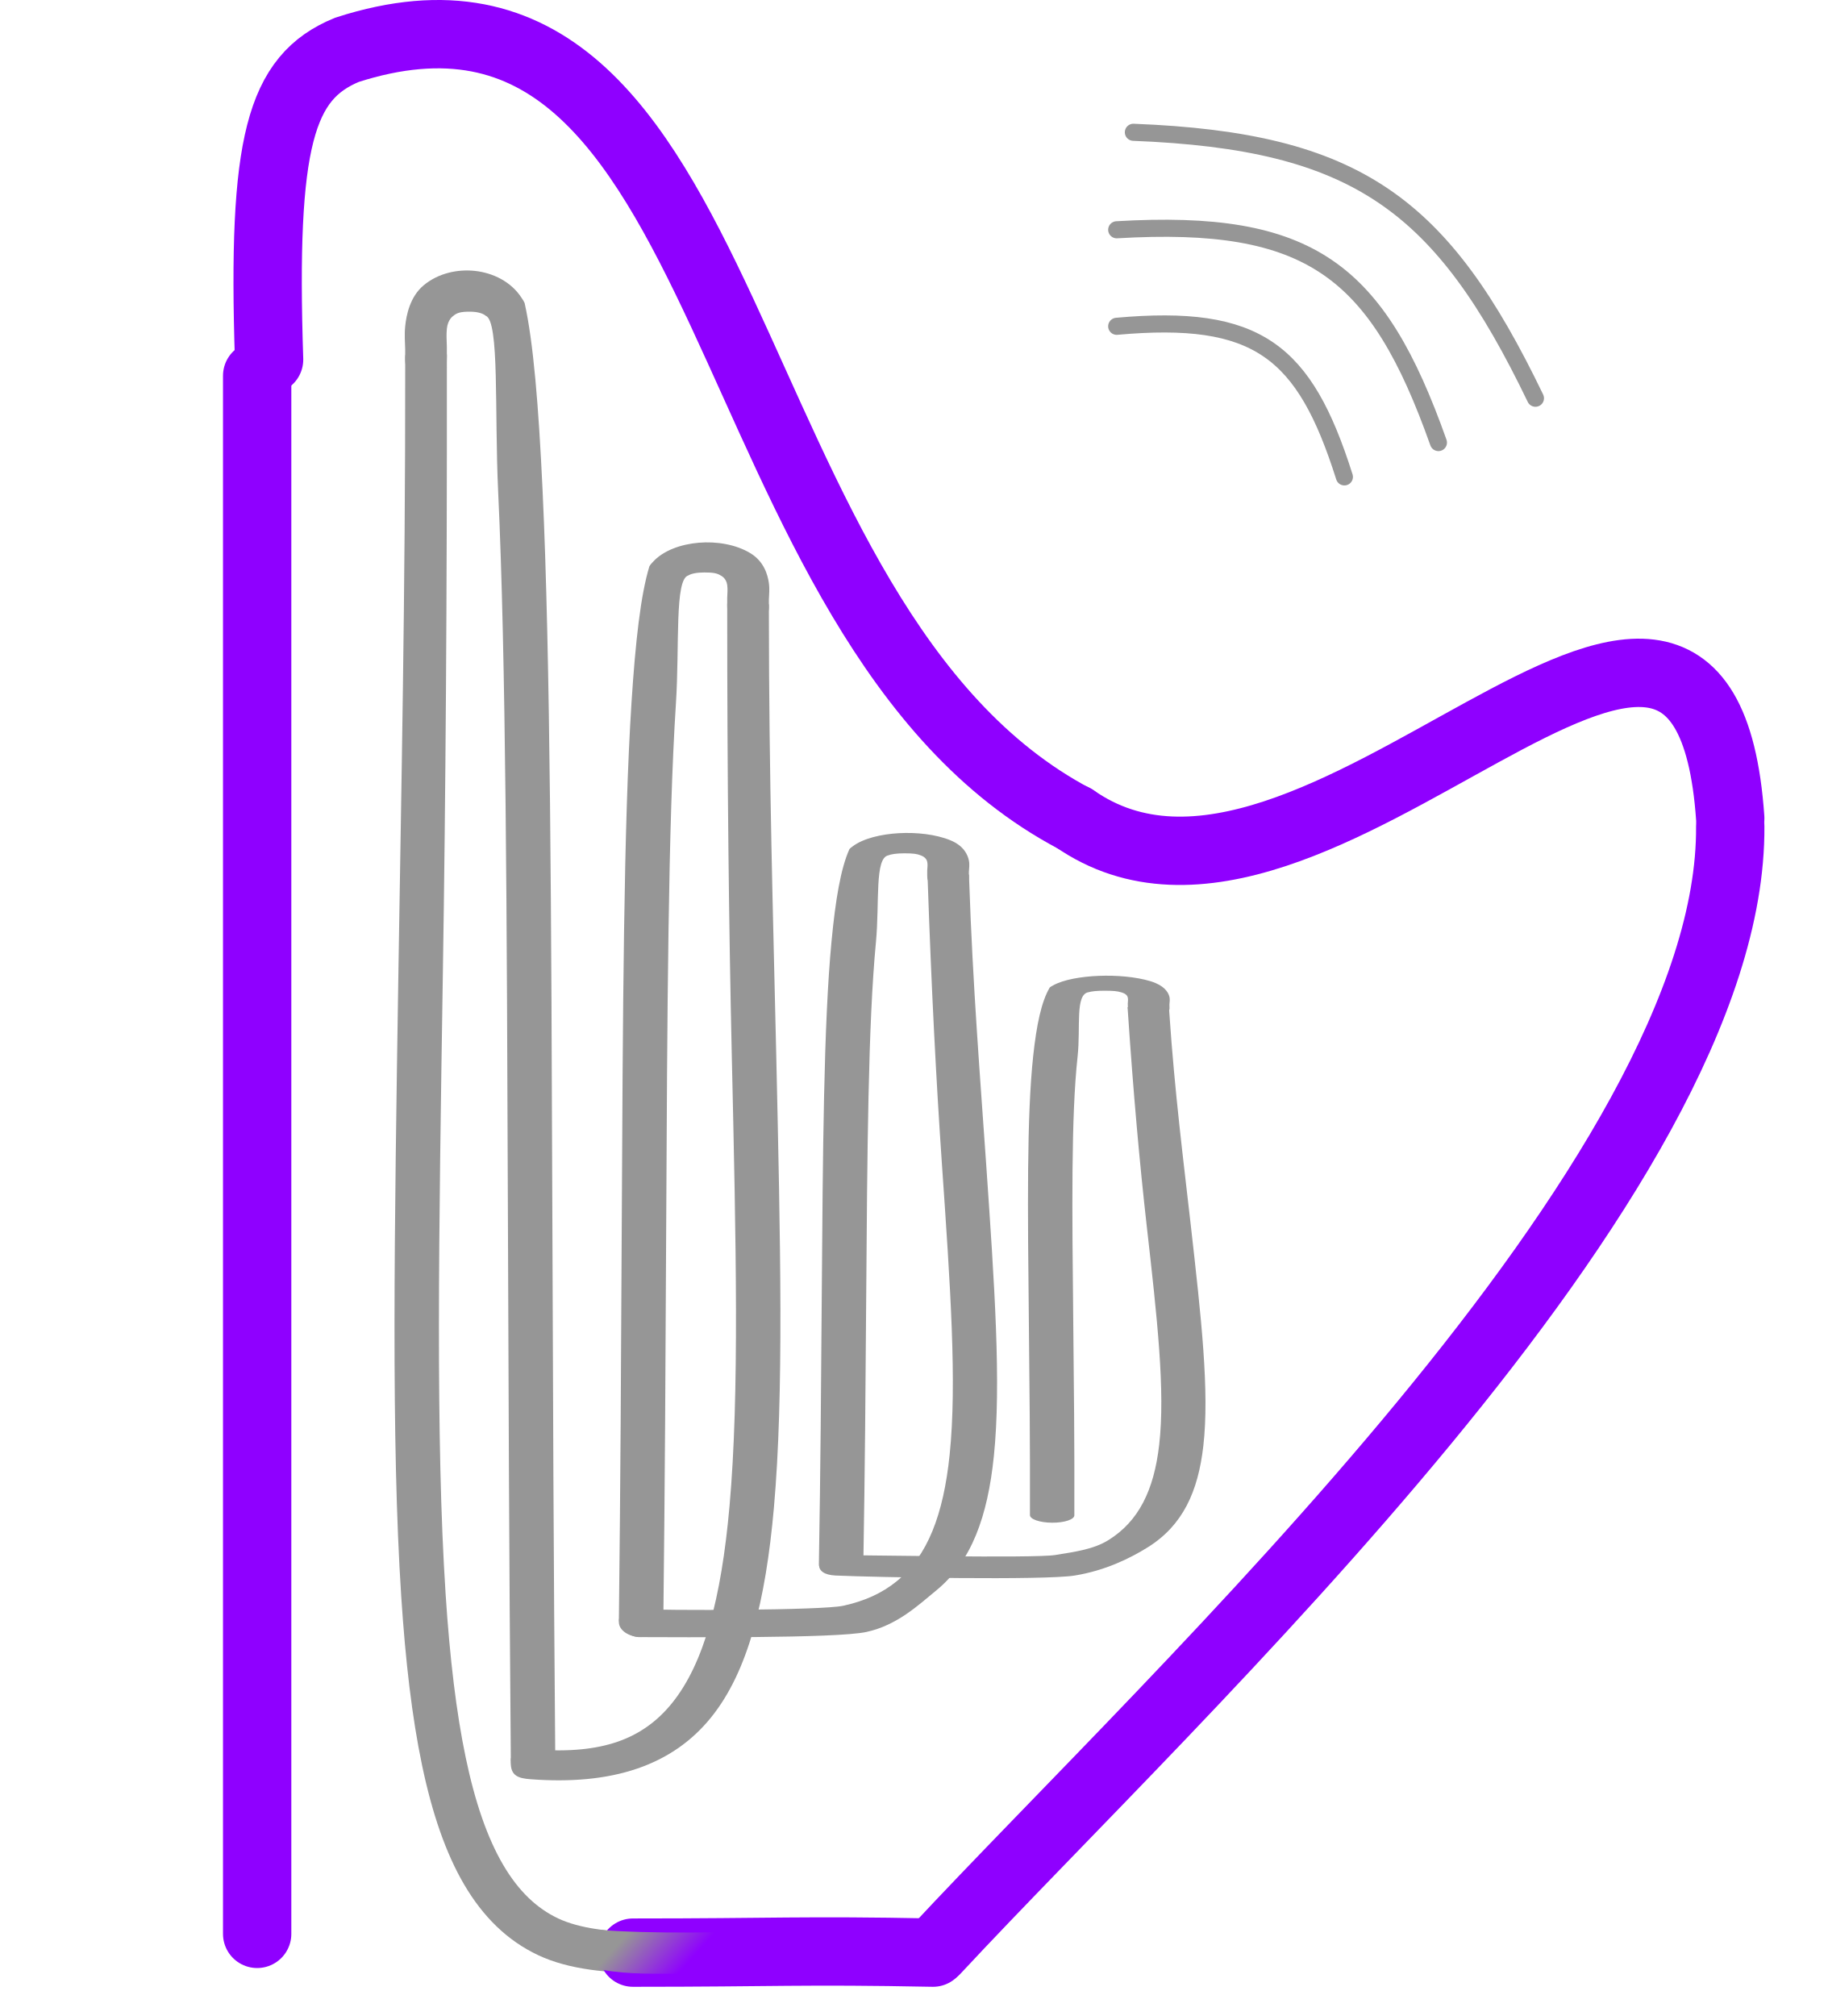
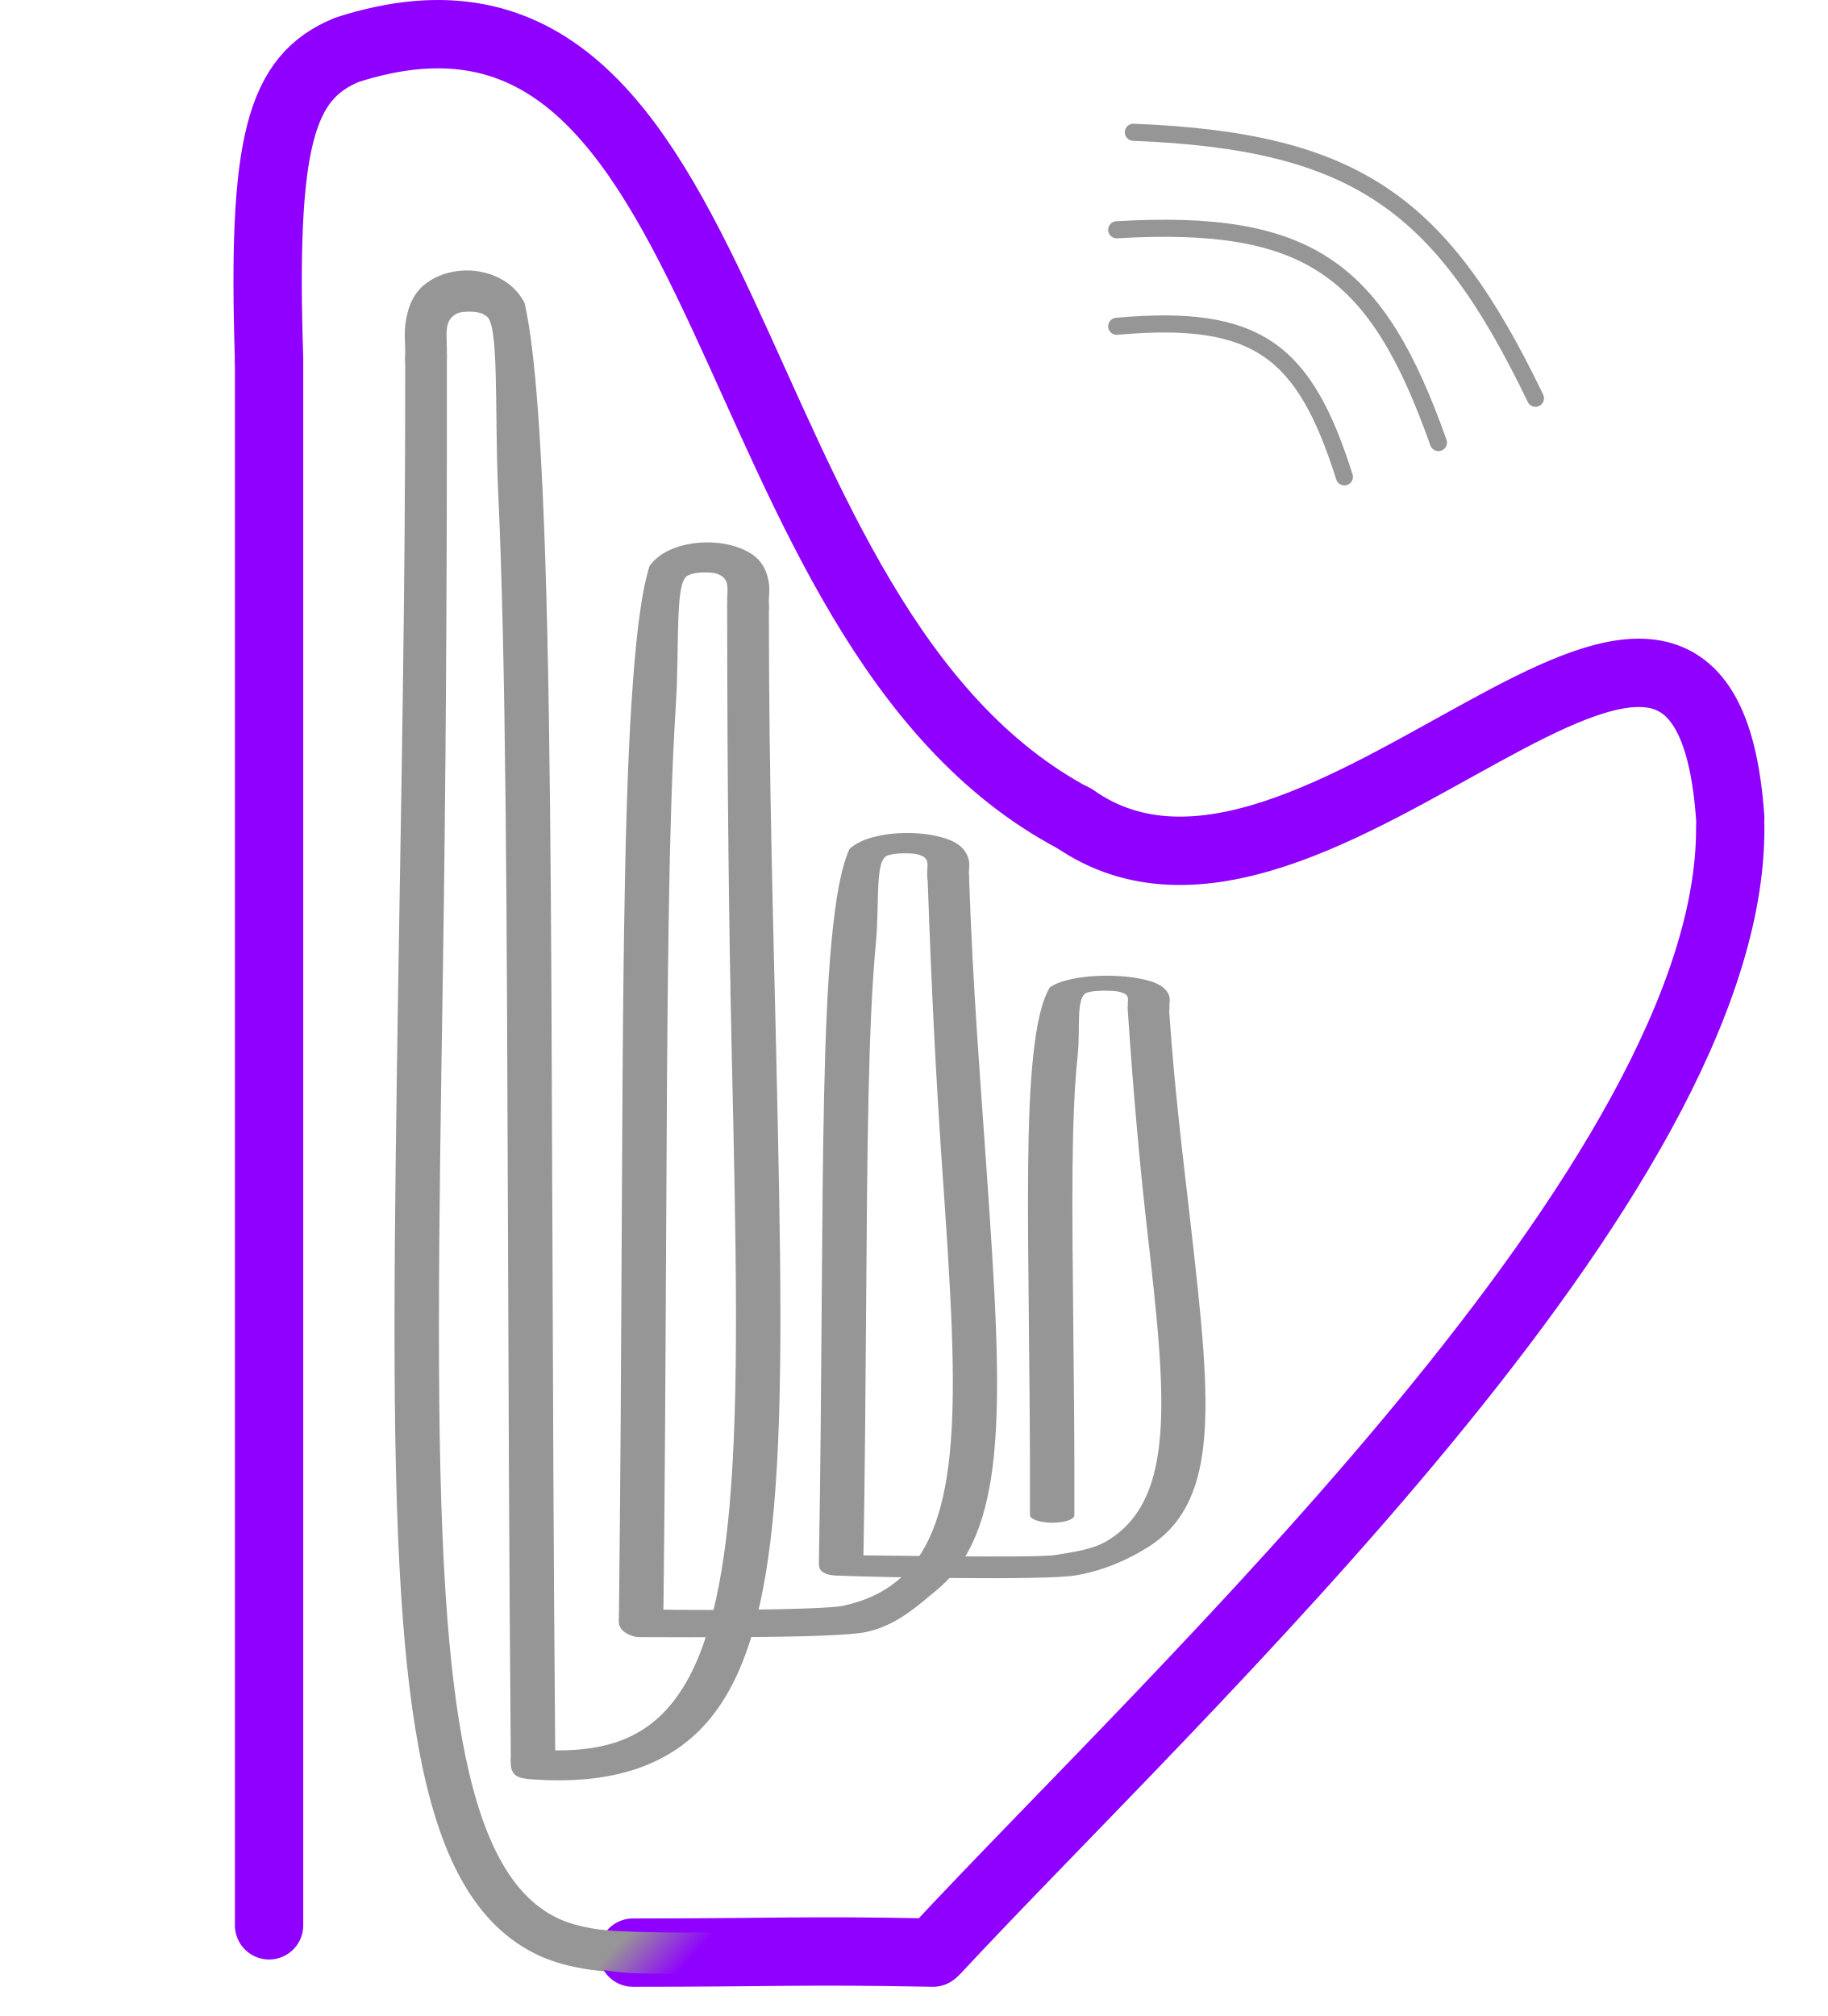
<svg xmlns="http://www.w3.org/2000/svg" width="214" height="236" viewBox="0 0 214 236" fill="none">
  <path d="M132.684 15.486C158.938 16.515 168.816 23.923 179.756 46.619" stroke="#969696" stroke-width="2" stroke-linecap="round" />
  <path d="M130.733 26.898C153.414 25.563 161.228 31.606 168.398 51.808" stroke="#969696" stroke-width="2" stroke-linecap="round" />
  <path d="M130.732 38.197C147.199 36.718 152.707 41.024 157.389 55.827" stroke="#969696" stroke-width="2" stroke-linecap="round" />
-   <line x1="30.106" y1="226.385" x2="30.106" y2="43.99" stroke="#8F00FF" stroke-width="8" stroke-linecap="round" />
+   <line x1="31.5" y1="225.385" x2="31.5" y2="42.385" stroke="#8F00FF" stroke-width="8" stroke-linecap="round" />
  <path d="M125.743 95.787C154.104 115.668 199.307 49.001 202.56 95.787" stroke="#8F00FF" stroke-width="8" stroke-linecap="round" />
  <path d="M125.812 95.848C82.559 73.024 87.437 -9.26 40.608 5.836C32.803 9.059 30.669 16.555 31.502 42.093" stroke="#8F00FF" stroke-width="8" stroke-linecap="round" />
  <path d="M202.559 96.748C202.857 137.813 137.664 198.061 109.566 228.272" stroke="#8F00FF" stroke-width="8" stroke-linecap="round" />
  <path fill-rule="evenodd" clip-rule="evenodd" d="M65.349 224.581C67.851 225.761 71.501 226.181 75.078 226.181C76.704 226.181 77.671 226.619 77.832 227.942C77.993 229.264 77.482 230.839 76.053 230.986C71.175 230.986 66.627 230.587 62.992 228.873C59.349 227.155 56.523 224.337 54.335 220.603C50.036 213.27 47.958 201.973 46.973 186.887C45.788 168.743 46.166 144.399 46.646 113.524C46.966 92.945 47.46 69.48 47.437 43C47.437 42.568 47.437 42.398 47.436 41.795C47.435 40.73 48.938 40.575 49.908 40.576C50.814 40.577 51.848 40.848 52.315 41.498C52.316 42.1 52.316 42.511 52.316 43.003C52.339 69.756 52.168 93.321 51.847 113.912C51.368 144.581 50.993 168.614 52.168 186.604C53.152 201.672 55.211 212.003 58.908 218.311C60.718 221.398 62.854 223.404 65.349 224.581Z" fill="#969696" />
  <path fill-rule="evenodd" clip-rule="evenodd" d="M56.867 36.966C58.493 37.587 57.877 48.145 58.319 57.535C58.776 67.259 59.031 79.53 59.187 94.032C59.341 108.364 59.399 124.811 59.464 143.09C59.53 161.858 59.603 182.556 59.794 204.877C59.806 206.204 59.658 207.872 61.094 207.861C62.531 207.851 65.009 206.166 64.997 204.839C64.807 182.593 64.734 161.883 64.667 143.093C64.602 124.78 64.544 108.291 64.39 93.984C64.233 79.469 63.978 67.133 63.517 57.327C63.058 47.569 62.443 40.051 61.42 35.485L61.277 35.2L61.05 34.851C59.812 32.944 57.685 31.948 55.631 31.716C53.585 31.486 51.302 31.975 49.593 33.403C48.008 34.727 47.569 36.863 47.436 38.188C47.333 39.219 47.419 40.018 47.436 40.89C47.442 41.172 47.436 41.883 47.436 42.092C47.436 43.593 48.276 44.194 49.713 44.194C51.15 44.194 52.314 44.494 52.314 41.791C52.314 41.409 52.321 40.94 52.314 40.59C52.298 39.797 52.24 39.233 52.314 38.488C52.426 37.375 53.043 37.001 53.084 36.966C53.508 36.612 53.94 36.486 55.002 36.486C55.892 36.486 56.542 36.686 56.867 36.966Z" fill="#969696" />
  <path fill-rule="evenodd" clip-rule="evenodd" d="M123.534 182.035C121.077 182.432 100.769 182.035 96.867 182.035C95.445 181.972 96.216 182.636 95.891 183.236C95.891 183.837 96.421 184.374 97.843 184.438C102.536 184.647 122.241 185.014 125.81 184.438C129.387 183.86 132.304 182.422 134.386 181.121C138.476 178.567 140.264 174.597 140.873 169.28C141.606 162.886 140.634 154.291 139.401 143.391C138.58 136.125 137.515 127.84 136.889 118.494C136.879 118.342 136.875 118.281 136.861 118.069C136.836 117.693 135.339 117.626 134.375 117.619C133.476 117.612 132.455 117.699 132.007 117.925C132.021 118.138 132.031 118.283 132.043 118.456C132.675 127.898 133.422 136.216 134.245 143.486C135.472 154.314 136.432 162.799 135.706 169.139C135.097 174.449 133.305 178.079 129.787 180.276C128.065 181.351 125.983 181.64 123.534 182.035Z" fill="#969696" />
  <path fill-rule="evenodd" clip-rule="evenodd" d="M127.455 116.148C125.835 116.371 126.529 120.224 126.157 123.648C125.772 127.194 125.609 131.669 125.561 136.959C125.513 142.186 125.577 148.186 125.647 154.853C125.72 161.699 125.801 169.249 125.775 177.39C125.774 177.874 124.609 178.261 123.173 178.253C121.738 178.246 120.576 177.848 120.577 177.364C120.602 169.25 120.522 161.695 120.45 154.842C120.379 148.162 120.315 142.147 120.363 136.929C120.411 131.634 120.574 127.135 120.963 123.559C121.349 120.001 121.908 117.26 122.896 115.597L123.037 115.494L123.261 115.367C124.483 114.674 126.601 114.316 128.651 114.236C130.693 114.157 132.977 114.341 134.695 114.866C136.288 115.353 136.743 116.133 136.885 116.617C136.996 116.993 136.916 117.285 136.905 117.603C136.901 117.705 136.912 117.965 136.914 118.041C136.925 118.589 136.091 118.806 134.655 118.802C133.22 118.799 132.059 118.905 132.039 117.919C132.036 117.78 132.025 117.609 132.03 117.481C132.04 117.192 132.094 116.986 132.014 116.714C131.895 116.308 131.276 116.17 131.234 116.158C130.808 116.027 130.375 115.98 129.315 115.978C128.426 115.976 127.778 116.047 127.455 116.148Z" fill="#969696" />
  <path fill-rule="evenodd" clip-rule="evenodd" d="M98.698 187.979C96.227 188.514 78.08 188.563 74.105 188.342C72.681 188.263 72.617 188.925 72.478 189.543C72.34 190.161 73.331 191.566 74.755 191.645C79.633 191.645 97.832 191.822 101.422 191.045C105.019 190.266 107.478 187.928 109.593 186.195C113.748 182.791 115.626 177.514 116.352 170.456C117.225 161.966 116.438 150.562 115.439 136.097C114.773 126.456 113.885 115.463 113.461 103.061C113.454 102.858 113.452 102.779 113.442 102.496C113.425 101.997 111.926 101.914 110.96 101.908C110.059 101.902 109.034 102.021 108.58 102.322C108.59 102.604 108.597 102.797 108.605 103.028C109.033 115.557 109.602 126.596 110.269 136.242C111.263 150.61 112.042 161.869 111.176 170.286C110.451 177.336 108.576 182.16 105.002 185.088C103.253 186.521 101.161 187.446 98.698 187.979Z" fill="#969696" />
  <path fill-rule="evenodd" clip-rule="evenodd" d="M103.997 100.13C102.371 100.437 102.987 105.657 102.546 110.299C102.088 115.106 101.834 121.172 101.678 128.341C101.523 135.426 101.465 143.557 101.401 152.593C101.334 161.871 101.261 172.103 101.07 183.137C101.059 183.793 99.885 184.321 98.448 184.316C97.011 184.31 95.856 183.774 95.867 183.119C96.057 172.121 96.131 161.883 96.197 152.594C96.262 143.541 96.321 135.39 96.475 128.317C96.631 121.142 96.886 115.043 97.347 110.196C97.806 105.372 98.421 101.656 99.444 99.398L99.587 99.257L99.814 99.085C101.052 98.142 103.179 97.65 105.233 97.535C107.279 97.421 109.562 97.663 111.271 98.369C112.856 99.024 113.295 100.079 113.428 100.734C113.531 101.244 113.445 101.639 113.428 102.07C113.422 102.21 113.428 102.561 113.428 102.664C113.428 103.407 112.588 103.703 111.152 103.703C109.715 103.703 108.55 103.852 108.55 102.516C108.55 102.327 108.543 102.095 108.55 101.922C108.566 101.53 108.624 101.251 108.55 100.883C108.439 100.332 107.821 100.148 107.78 100.13C107.356 99.956 106.924 99.893 105.863 99.893C104.973 99.893 104.322 99.992 103.997 100.13Z" fill="#969696" />
  <path fill-rule="evenodd" clip-rule="evenodd" d="M72.264 203.904C69.763 204.761 66.648 205.097 62.662 204.796C61.604 204.716 60.623 204.576 60.12 205.159C60.001 205.298 59.795 205.76 59.795 206.06C59.795 206.361 59.808 206.281 59.795 206.36C59.795 207.862 60.654 208.173 62.082 208.281C66.795 208.637 70.991 208.275 74.624 207.029C78.264 205.78 81.087 203.731 83.272 201.015C87.562 195.68 89.631 187.46 90.603 176.481C91.772 163.276 91.372 145.559 90.866 123.088C90.528 108.111 90.014 91.033 90.014 71.761C90.014 71.447 90.014 71.323 90.014 70.884C90.014 70.109 88.511 69.996 87.541 69.996C86.636 69.996 85.602 70.193 85.136 70.665C85.136 71.104 85.136 71.403 85.136 71.761C85.136 91.231 85.328 108.382 85.667 123.368C86.172 145.689 86.568 163.18 85.409 176.272C84.438 187.238 82.388 194.755 78.697 199.344C76.891 201.59 74.757 203.049 72.264 203.904Z" fill="#969696" />
  <path fill-rule="evenodd" clip-rule="evenodd" d="M80.582 67.364C78.956 67.817 79.572 75.521 79.13 82.374C78.672 89.47 78.418 98.424 78.262 109.007C78.108 119.467 78.05 131.469 77.985 144.808C77.919 158.504 77.846 173.608 77.654 189.898C77.643 190.866 76.469 191.644 75.032 191.637C73.596 191.629 72.44 190.838 72.451 189.87C72.642 173.636 72.715 158.522 72.782 144.81C72.847 131.446 72.905 119.413 73.059 108.973C73.215 98.38 73.47 89.378 73.932 82.222C74.391 75.101 75.006 69.615 76.029 66.283L76.172 66.075L76.399 65.82C77.636 64.428 79.764 63.701 81.817 63.533C83.864 63.364 86.147 63.721 87.856 64.764C89.441 65.73 89.88 67.288 90.012 68.255C90.116 69.007 90.03 69.591 90.012 70.227C90.007 70.433 90.012 70.952 90.012 71.104C90.012 72.2 89.173 72.638 87.736 72.638C86.299 72.638 85.134 72.857 85.134 70.885C85.134 70.605 85.127 70.264 85.134 70.008C85.15 69.43 85.209 69.018 85.134 68.474C85.023 67.662 84.406 67.389 84.365 67.364C83.941 67.105 83.508 67.013 82.447 67.013C81.557 67.013 80.907 67.159 80.582 67.364Z" fill="#969696" />
  <path d="M74.104 228.582C90.689 228.582 93.942 228.282 109.226 228.582" stroke="#8F00FF" stroke-width="8" stroke-linecap="round" />
  <path d="M67.6 225.58C72.153 226.481 84.836 226.181 84.836 226.181V230.971C80.84 230.98 77.204 231.139 74.104 230.986C72.411 230.902 70.815 230.703 69.551 230.385L67.6 225.58Z" fill="url(#paint0_linear_457_368)" />
  <defs>
    <linearGradient id="paint0_linear_457_368" x1="71.856" y1="228.153" x2="77.462" y2="233.217" gradientUnits="userSpaceOnUse">
      <stop stop-color="#969696" />
      <stop offset="1" stop-color="#8F00FF" />
    </linearGradient>
  </defs>
</svg>
